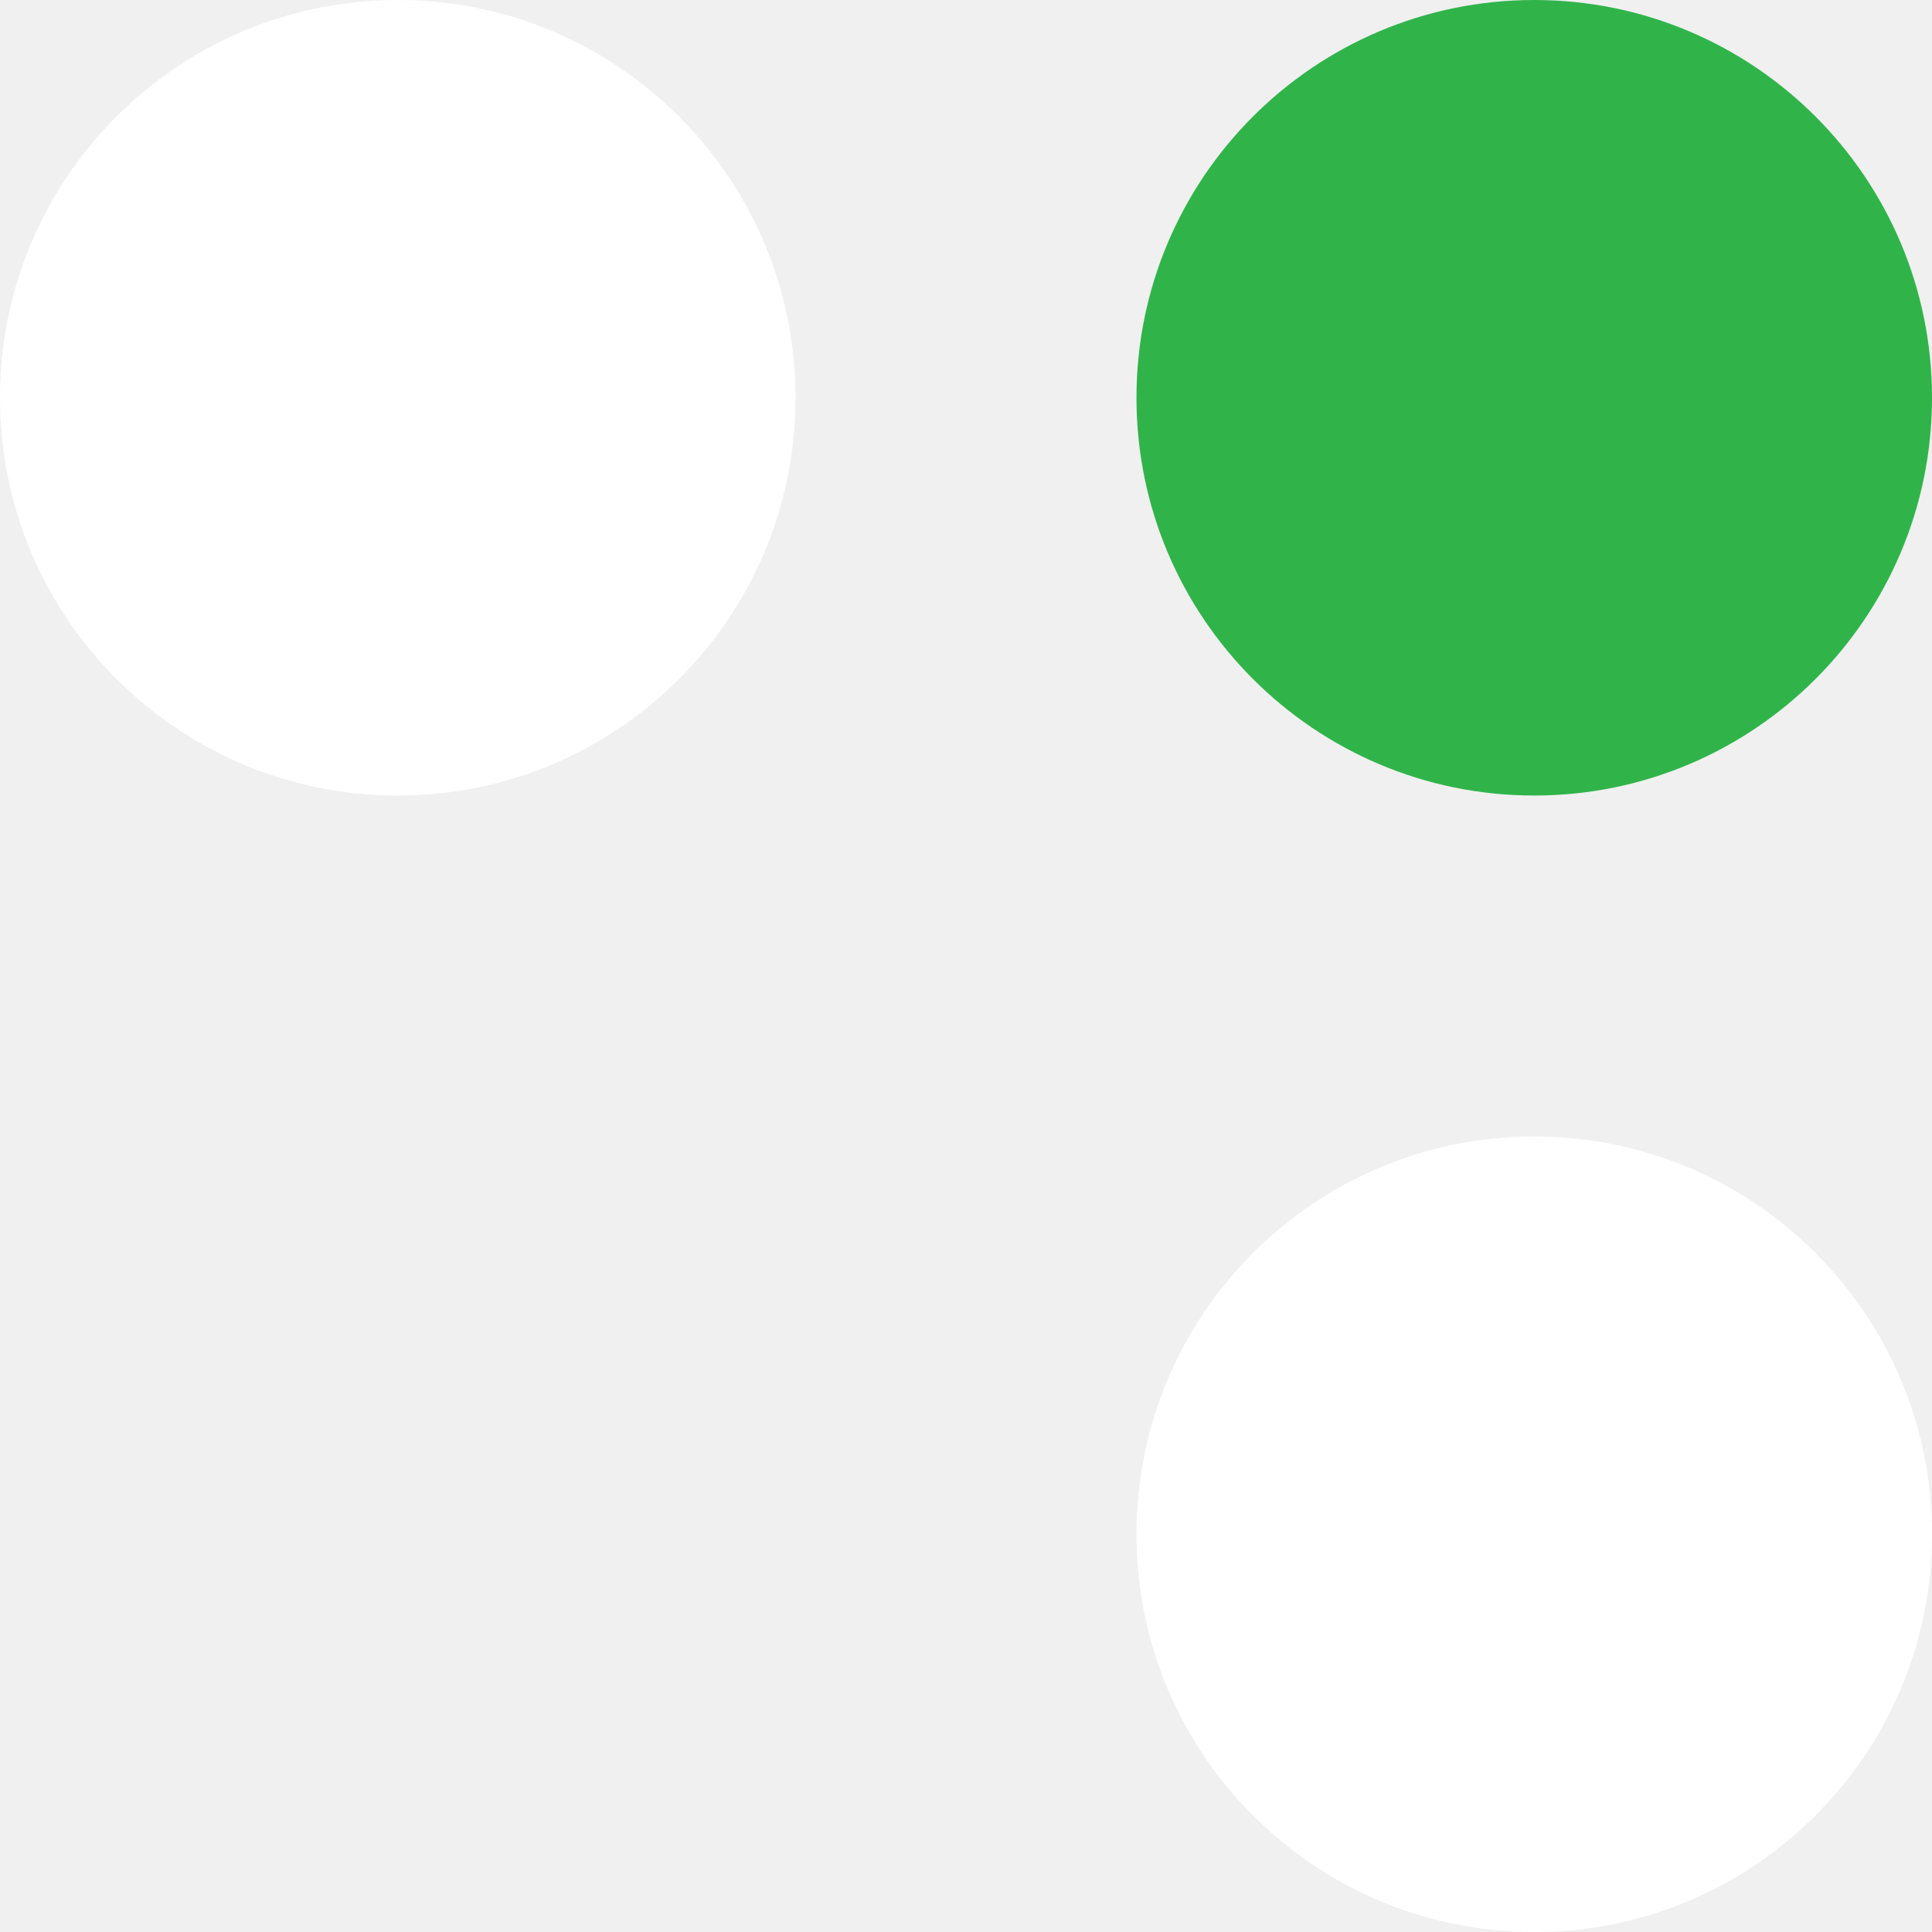
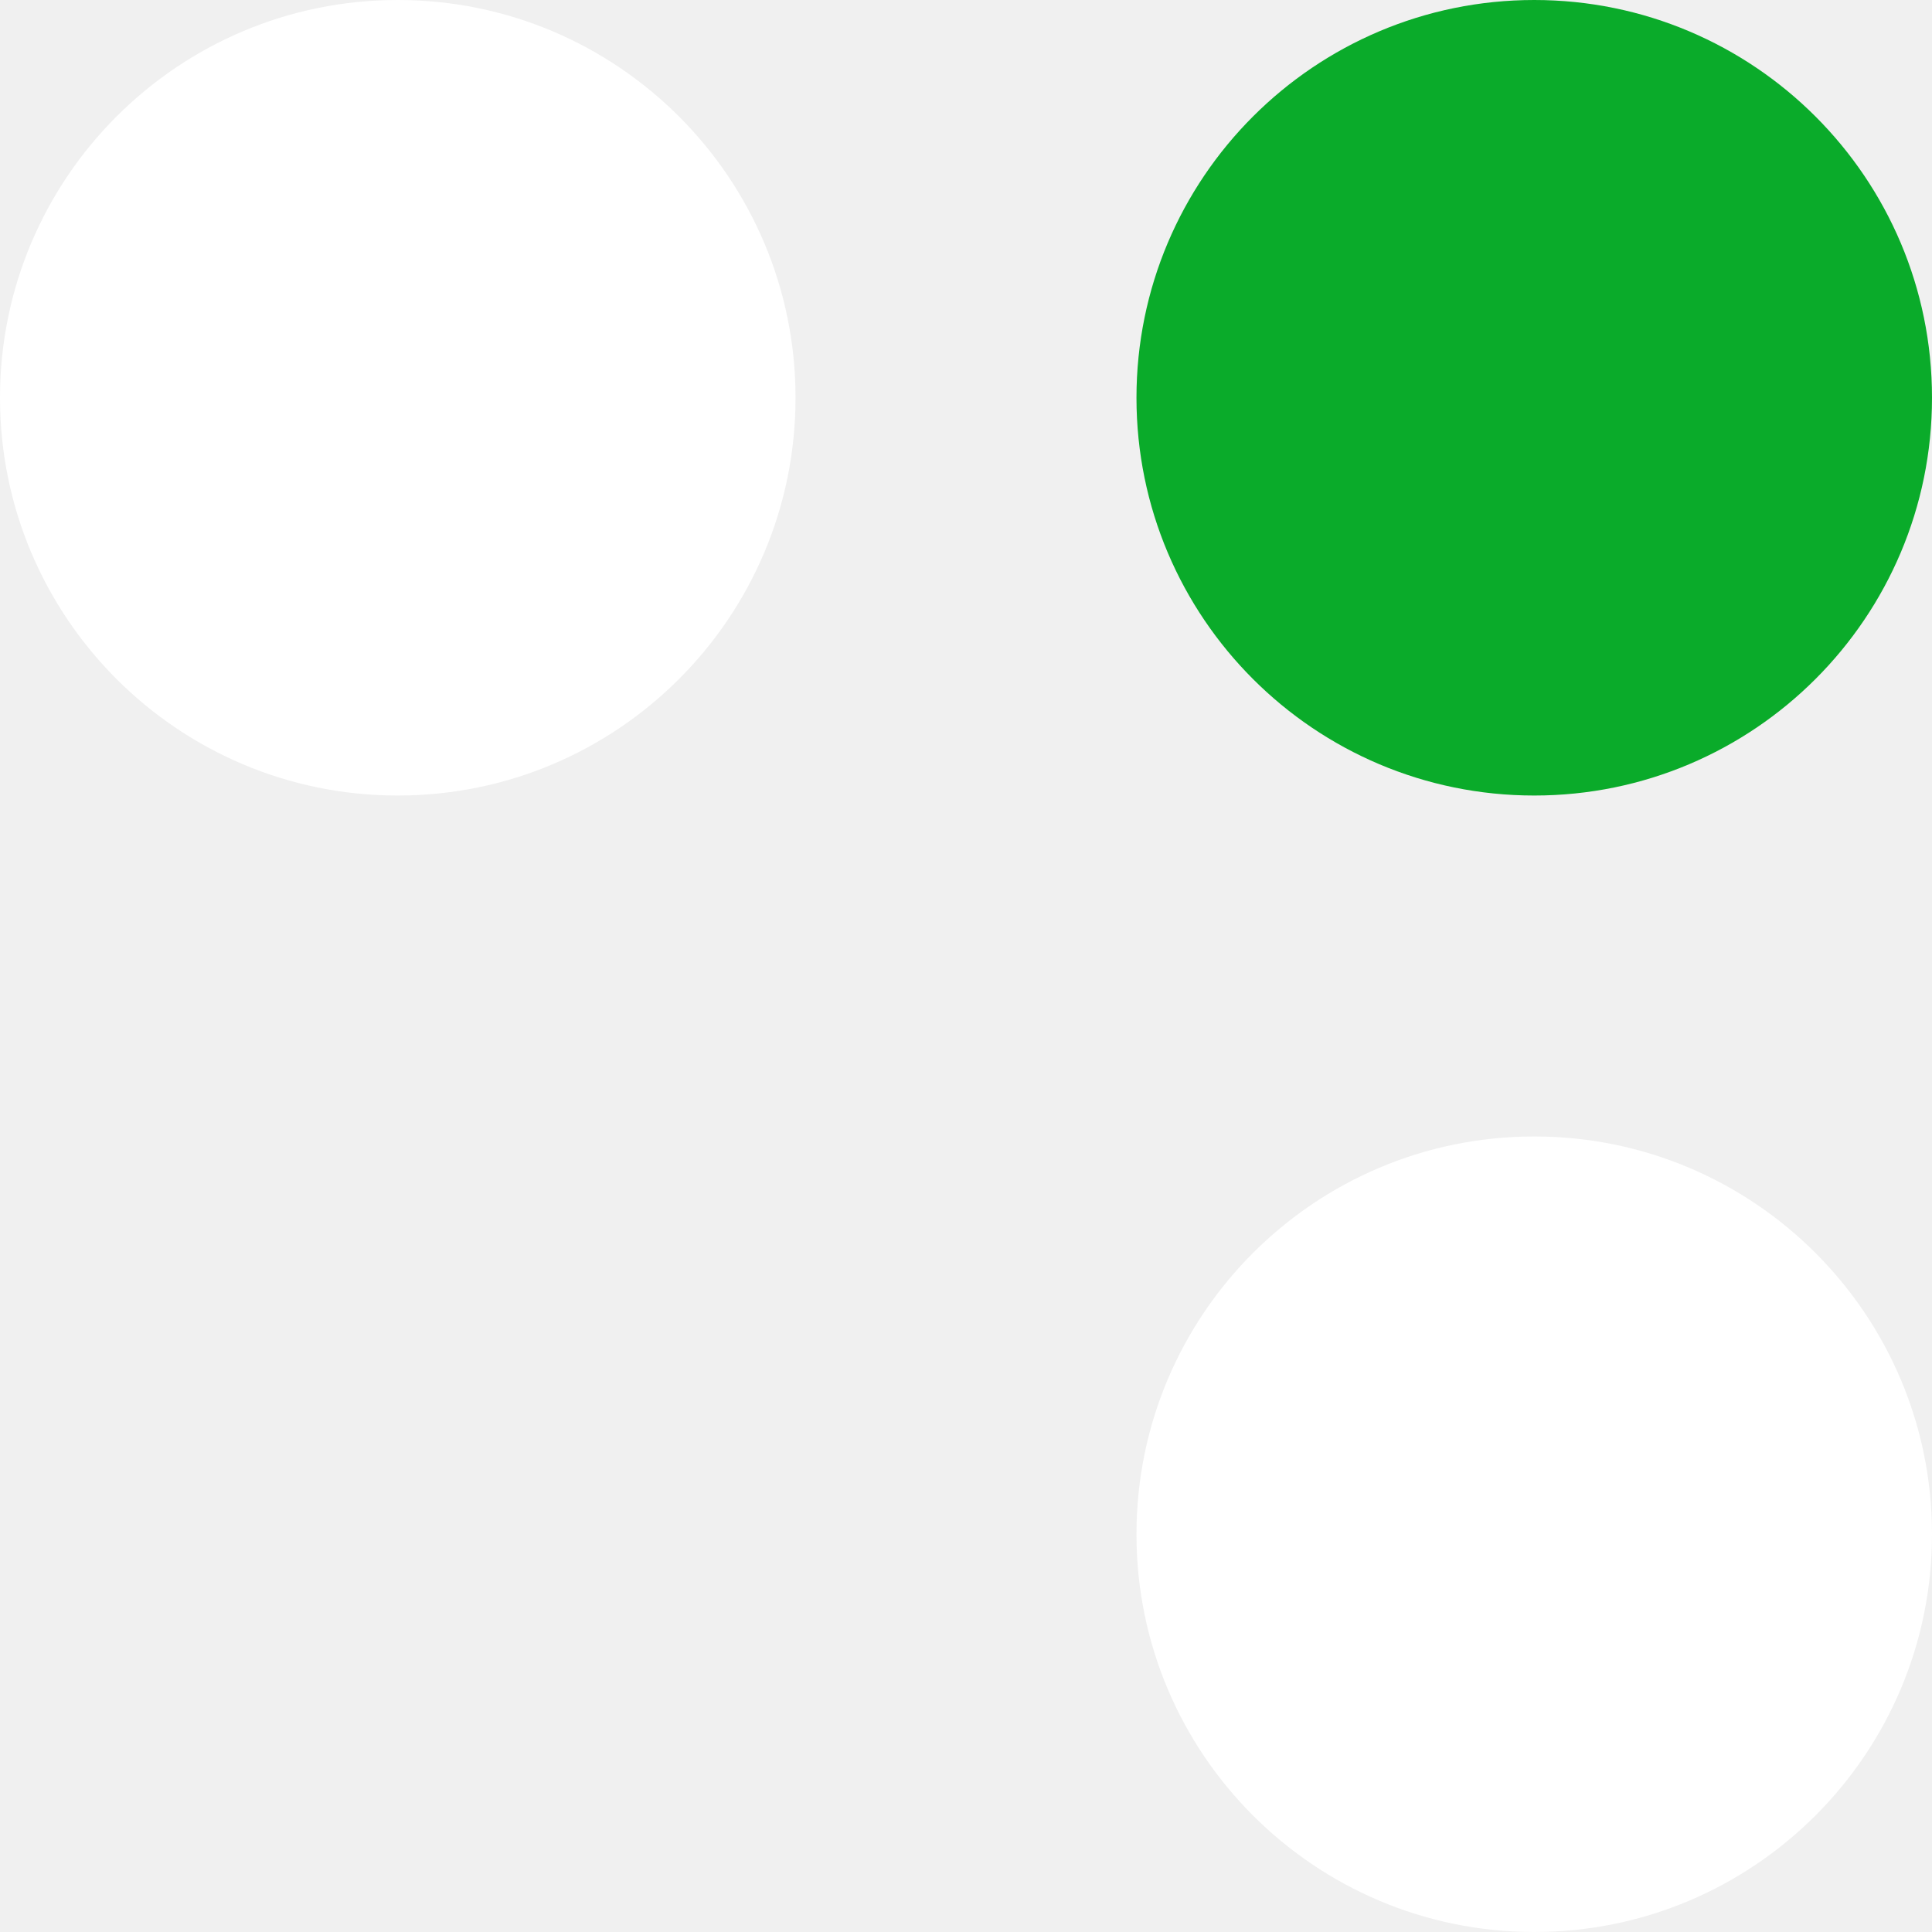
<svg xmlns="http://www.w3.org/2000/svg" width="17px" height="17px" viewBox="0 0 17 17" version="1.1">
  <defs />
  <g id="Symbols" stroke="none" stroke-width="1" fill="none" fill-rule="evenodd">
    <g id="components/elements/application-header/brand/Grey-Matter" transform="translate(-13, -14)">
      <g id="Decipher-Logo" transform="translate(13, 14)">
        <circle id="Oval" fill="#FFFFFF" cx="3.5" cy="3.5" r="3.5" />
        <circle id="Oval" fill="#FFFFFF" cx="13.5" cy="13.5" r="3.5" />
-         <circle id="Oval" fill="#30B44A" cx="13.5" cy="3.5" r="3.5" />
+         <circle id="Oval" fill="#0aab2a" cx="13.5" cy="3.5" r="3.5" />
      </g>
    </g>
  </g>
</svg>
